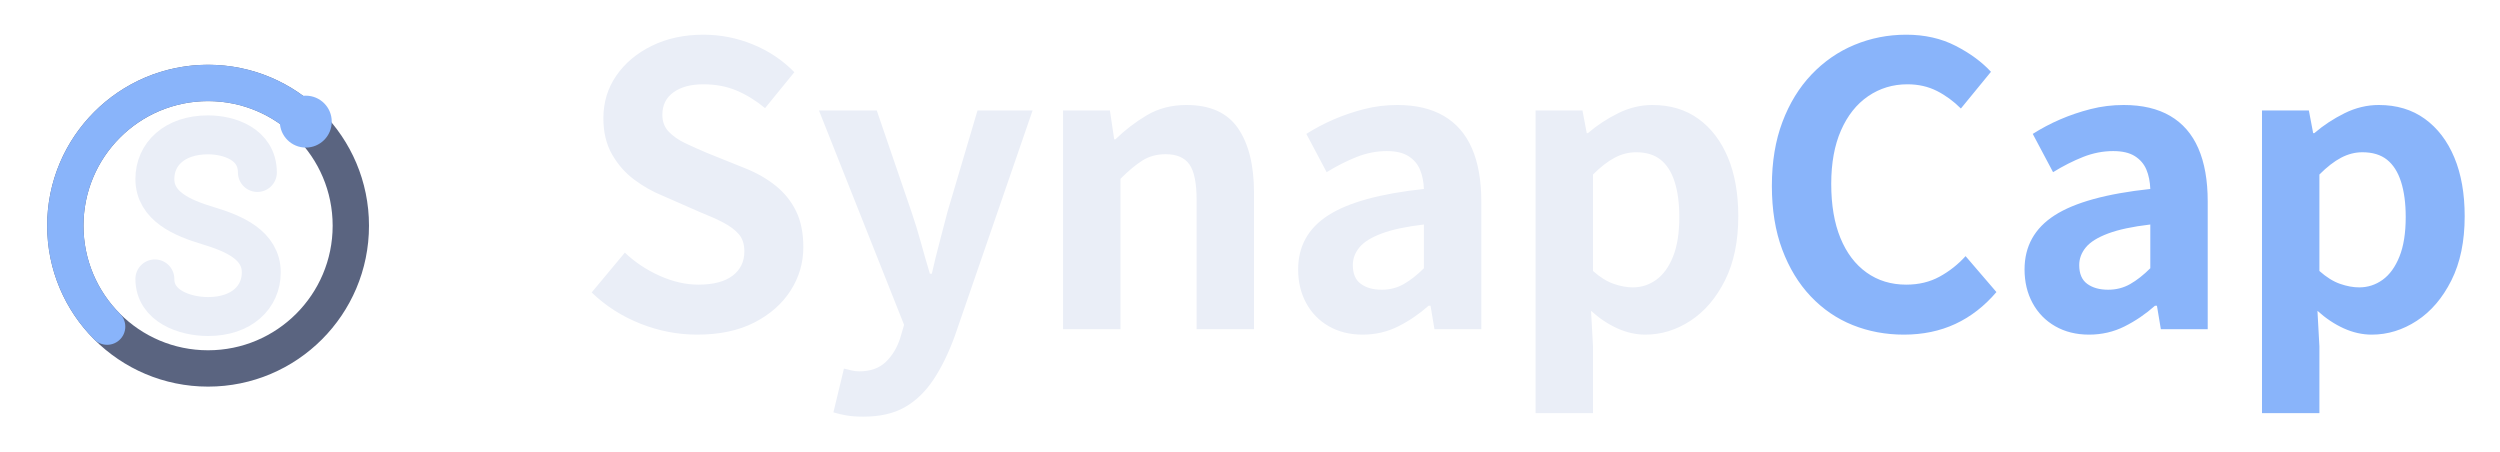
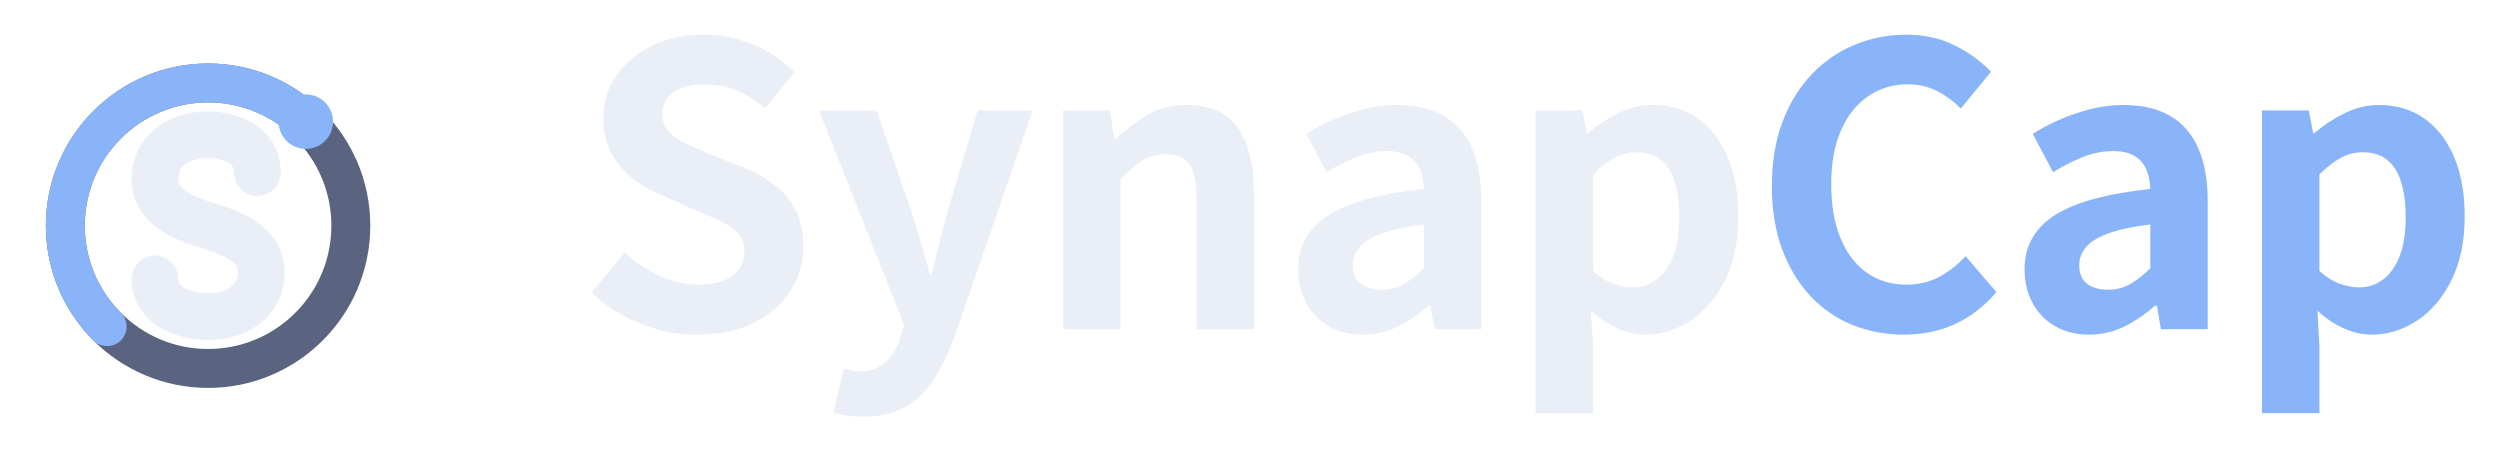
<svg xmlns="http://www.w3.org/2000/svg" viewBox="0 0 287.9 52.0" width="288" height="52" role="img" aria-label="SynapCap">
  <g transform="translate(0 2.08) scale(1.495)">
-     <circle cx="16" cy="16" r="11" fill="none" stroke="#5A6480" stroke-width="2.8" />
-     <path d="M8.222 23.778A11 11 0 0 1 23.53 7.981" fill="none" stroke="#89B4FA" stroke-width="2.8" stroke-linecap="round" />
-     <circle cx="23.53" cy="7.981" r="2" fill="#89B4FA" />
-     <path d="M19.8 11.9C19.8 9.7 17.6 9 16 9C13.4 9 11.9 10.5 11.9 12.4C11.9 14.5 14 15.4 16 16C18 16.6 20.1 17.5 20.1 19.6C20.1 21.5 18.6 23 16 23C14.2 23 11.9 22.2 11.9 20.1" fill="none" stroke="#EAEEF7" stroke-width="3" stroke-linecap="round" />
+     <circle cx="16" cy="16" r="11" fill="none" stroke="#5A6480" stroke-width="3" />
+     <path d="M8.222 23.778A11 11 0 0 1 23.53 7.981" fill="none" stroke="#89B4FA" stroke-width="3" stroke-linecap="round" />
+     <circle cx="23.53" cy="7.981" r="2.1" fill="#89B4FA" />
+     <path d="M19.8 11.9C19.8 9.7 17.6 9 16 9C13.4 9 11.9 10.5 11.9 12.4C11.9 14.5 14 15.4 16 16C18 16.6 20.1 17.5 20.1 19.6C20.1 21.5 18.6 23 16 23C14.2 23 11.9 22.2 11.9 20.1" fill="none" stroke="#EAEEF7" stroke-width="3.6" stroke-linecap="round" />
  </g>
  <g transform="translate(64.11 0) translate(2.11 37.92) scale(0.4499)">
    <path d="M31.20 1.40C26.27 1.40 21.43 0.47 16.70 -1.40C11.97 -3.27 7.80 -5.93 4.20 -9.40L12.70 -19.60C15.30 -17.13 18.28 -15.15 21.65 -13.65C25.02 -12.15 28.30 -11.40 31.50 -11.40C35.37 -11.40 38.30 -12.17 40.30 -13.70C42.30 -15.23 43.30 -17.30 43.30 -19.90C43.30 -21.77 42.82 -23.25 41.85 -24.35C40.88 -25.45 39.57 -26.43 37.90 -27.30C36.23 -28.17 34.30 -29.03 32.10 -29.90L22.30 -34.20C19.83 -35.20 17.45 -36.55 15.15 -38.25C12.85 -39.95 10.95 -42.10 9.45 -44.70C7.95 -47.30 7.20 -50.40 7.20 -54.00C7.20 -58.07 8.30 -61.70 10.50 -64.90C12.70 -68.10 15.73 -70.65 19.60 -72.55C23.47 -74.45 27.87 -75.40 32.80 -75.40C37.20 -75.40 41.43 -74.57 45.50 -72.90C49.57 -71.23 53.10 -68.87 56.10 -65.80L48.60 -56.60C46.27 -58.53 43.83 -60.03 41.30 -61.10C38.77 -62.17 35.93 -62.70 32.80 -62.70C29.60 -62.70 27.05 -62.02 25.15 -60.65C23.25 -59.28 22.30 -57.37 22.30 -54.90C22.30 -53.17 22.83 -51.73 23.90 -50.60C24.97 -49.47 26.37 -48.48 28.10 -47.65C29.83 -46.82 31.73 -45.97 33.80 -45.10L43.50 -41.20C46.50 -40.00 49.12 -38.50 51.35 -36.70C53.58 -34.90 55.32 -32.73 56.55 -30.20C57.78 -27.67 58.40 -24.60 58.40 -21.00C58.40 -17.00 57.32 -13.30 55.15 -9.90C52.98 -6.50 49.88 -3.77 45.85 -1.70C41.82 0.37 36.93 1.40 31.20 1.40ZM73.80 22.40C72.13 22.40 70.70 22.30 69.50 22.10C68.30 21.90 67.17 21.63 66.10 21.30L68.80 10.10C69.33 10.23 69.95 10.38 70.65 10.55C71.35 10.72 72.03 10.80 72.70 10.80C75.57 10.80 77.83 10.00 79.50 8.40C81.17 6.80 82.40 4.77 83.20 2.30L84.20 -1.10L62.40 -56.00L77.20 -56.00L86.10 -30.00C86.97 -27.47 87.77 -24.87 88.50 -22.20C89.23 -19.53 90.00 -16.87 90.80 -14.20L91.30 -14.20C91.90 -16.87 92.55 -19.52 93.25 -22.15C93.95 -24.78 94.63 -27.40 95.30 -30.00L103.00 -56.00L117.10 -56.00L97.20 1.70C95.60 6.10 93.77 9.85 91.70 12.95C89.63 16.05 87.18 18.40 84.35 20.00C81.52 21.60 78.00 22.40 73.80 22.40ZM124.90 0.00L124.90 -56.00L136.90 -56.00L138.00 -48.60L138.30 -48.60C140.77 -51.00 143.47 -53.07 146.40 -54.80C149.33 -56.53 152.70 -57.40 156.50 -57.40C162.57 -57.40 166.97 -55.42 169.70 -51.45C172.43 -47.48 173.80 -41.97 173.80 -34.90L173.80 0.00L159.10 0.00L159.10 -33.10C159.10 -37.43 158.48 -40.47 157.25 -42.20C156.02 -43.93 154.00 -44.80 151.20 -44.80C148.93 -44.80 146.95 -44.27 145.25 -43.20C143.55 -42.13 141.67 -40.57 139.60 -38.50L139.60 0.00L124.90 0.00ZM201.60 1.40C198.33 1.40 195.45 0.68 192.95 -0.75C190.45 -2.18 188.52 -4.17 187.15 -6.70C185.78 -9.23 185.10 -12.10 185.10 -15.30C185.10 -21.23 187.67 -25.85 192.80 -29.15C197.93 -32.45 206.10 -34.70 217.30 -35.90C217.23 -37.77 216.90 -39.42 216.30 -40.85C215.70 -42.28 214.72 -43.43 213.35 -44.30C211.98 -45.17 210.13 -45.60 207.80 -45.60C205.20 -45.60 202.63 -45.10 200.10 -44.10C197.57 -43.10 195.00 -41.80 192.40 -40.20L187.20 -50.00C189.40 -51.40 191.73 -52.63 194.20 -53.70C196.67 -54.77 199.27 -55.65 202.00 -56.35C204.73 -57.05 207.57 -57.40 210.50 -57.40C215.23 -57.40 219.20 -56.47 222.40 -54.60C225.60 -52.73 228.00 -49.97 229.60 -46.30C231.20 -42.63 232.00 -38.10 232.00 -32.70L232.00 0.00L220.00 0.00L219.00 -6.00L218.50 -6.00C216.10 -3.87 213.50 -2.10 210.70 -0.70C207.90 0.70 204.87 1.40 201.60 1.40ZM206.50 -10.10C208.57 -10.10 210.45 -10.58 212.15 -11.55C213.85 -12.52 215.57 -13.87 217.30 -15.60L217.30 -26.80C212.77 -26.27 209.17 -25.50 206.50 -24.50C203.83 -23.50 201.93 -22.32 200.80 -20.95C199.67 -19.58 199.10 -18.07 199.10 -16.40C199.10 -14.20 199.78 -12.60 201.15 -11.60C202.52 -10.60 204.30 -10.10 206.50 -10.10ZM245.90 21.50L245.90 -56.00L257.90 -56.00L259.00 -50.20L259.30 -50.20C261.63 -52.20 264.22 -53.90 267.05 -55.30C269.88 -56.70 272.80 -57.40 275.80 -57.40C280.40 -57.40 284.33 -56.22 287.60 -53.85C290.87 -51.48 293.38 -48.18 295.15 -43.95C296.92 -39.72 297.80 -34.70 297.80 -28.90C297.80 -22.50 296.67 -17.03 294.40 -12.50C292.13 -7.97 289.18 -4.52 285.55 -2.15C281.92 0.22 278.07 1.40 274.00 1.40C271.60 1.40 269.22 0.87 266.85 -0.20C264.48 -1.27 262.23 -2.77 260.10 -4.70L260.60 4.40L260.60 21.50L245.90 21.50ZM270.80 -10.70C273.00 -10.70 275.00 -11.35 276.80 -12.65C278.60 -13.95 280.03 -15.93 281.10 -18.60C282.17 -21.27 282.70 -24.63 282.70 -28.70C282.70 -32.23 282.30 -35.25 281.50 -37.75C280.70 -40.25 279.50 -42.13 277.90 -43.40C276.30 -44.67 274.20 -45.30 271.60 -45.30C269.73 -45.30 267.92 -44.83 266.15 -43.90C264.38 -42.97 262.53 -41.53 260.60 -39.60L260.60 -14.90C262.40 -13.30 264.17 -12.20 265.90 -11.60C267.63 -11.00 269.27 -10.70 270.80 -10.70Z" fill="#EAEEF7" />
    <path d="M340.20 1.40C335.53 1.40 331.17 0.58 327.10 -1.05C323.03 -2.68 319.45 -5.13 316.35 -8.40C313.25 -11.67 310.82 -15.67 309.05 -20.40C307.28 -25.13 306.40 -30.57 306.40 -36.70C306.40 -42.83 307.30 -48.28 309.10 -53.05C310.90 -57.82 313.38 -61.87 316.55 -65.20C319.72 -68.53 323.38 -71.07 327.55 -72.80C331.72 -74.53 336.13 -75.40 340.80 -75.40C345.53 -75.40 349.75 -74.45 353.45 -72.55C357.15 -70.65 360.17 -68.43 362.50 -65.90L354.80 -56.50C352.93 -58.37 350.88 -59.87 348.65 -61.00C346.42 -62.13 343.90 -62.70 341.10 -62.70C337.37 -62.70 334.02 -61.68 331.05 -59.65C328.08 -57.62 325.77 -54.70 324.10 -50.90C322.43 -47.10 321.60 -42.53 321.60 -37.20C321.60 -31.80 322.38 -27.18 323.95 -23.35C325.52 -19.52 327.75 -16.57 330.65 -14.50C333.55 -12.43 336.93 -11.40 340.80 -11.40C344.00 -11.40 346.85 -12.08 349.35 -13.45C351.85 -14.82 354.07 -16.57 356.00 -18.70L363.90 -9.50C360.83 -5.90 357.33 -3.18 353.40 -1.35C349.47 0.48 345.07 1.40 340.20 1.40ZM387.60 1.40C384.33 1.40 381.45 0.68 378.95 -0.75C376.45 -2.18 374.52 -4.17 373.15 -6.70C371.78 -9.23 371.10 -12.10 371.10 -15.30C371.10 -21.23 373.67 -25.85 378.80 -29.15C383.93 -32.45 392.10 -34.70 403.30 -35.90C403.23 -37.77 402.90 -39.42 402.30 -40.85C401.70 -42.28 400.72 -43.43 399.35 -44.30C397.98 -45.17 396.13 -45.60 393.80 -45.60C391.20 -45.60 388.63 -45.10 386.10 -44.10C383.57 -43.10 381.00 -41.80 378.40 -40.20L373.20 -50.00C375.40 -51.40 377.73 -52.63 380.20 -53.70C382.67 -54.77 385.27 -55.65 388.00 -56.35C390.73 -57.05 393.57 -57.40 396.50 -57.40C401.23 -57.40 405.20 -56.47 408.40 -54.60C411.60 -52.73 414.00 -49.97 415.60 -46.30C417.20 -42.63 418.00 -38.10 418.00 -32.70L418.00 0.00L406.00 0.00L405.00 -6.00L404.50 -6.00C402.10 -3.87 399.50 -2.10 396.70 -0.70C393.90 0.70 390.87 1.40 387.60 1.40ZM392.50 -10.10C394.57 -10.10 396.45 -10.58 398.15 -11.55C399.85 -12.52 401.57 -13.87 403.30 -15.60L403.30 -26.80C398.77 -26.27 395.17 -25.50 392.50 -24.50C389.83 -23.50 387.93 -22.32 386.80 -20.95C385.67 -19.58 385.10 -18.07 385.10 -16.40C385.10 -14.20 385.78 -12.60 387.15 -11.60C388.52 -10.60 390.30 -10.10 392.50 -10.10ZM431.90 21.50L431.90 -56.00L443.90 -56.00L445.00 -50.20L445.30 -50.20C447.63 -52.20 450.22 -53.90 453.05 -55.30C455.88 -56.70 458.80 -57.40 461.80 -57.40C466.40 -57.40 470.33 -56.22 473.60 -53.85C476.87 -51.48 479.38 -48.18 481.15 -43.95C482.92 -39.72 483.80 -34.70 483.80 -28.90C483.80 -22.50 482.67 -17.03 480.40 -12.50C478.13 -7.97 475.18 -4.52 471.55 -2.15C467.92 0.22 464.07 1.40 460.00 1.40C457.60 1.40 455.22 0.87 452.85 -0.20C450.48 -1.27 448.23 -2.77 446.10 -4.70L446.60 4.40L446.60 21.50L431.90 21.50ZM456.80 -10.70C459.00 -10.70 461.00 -11.35 462.80 -12.65C464.60 -13.95 466.03 -15.93 467.10 -18.60C468.17 -21.27 468.70 -24.63 468.70 -28.70C468.70 -32.23 468.30 -35.25 467.50 -37.75C466.70 -40.25 465.50 -42.13 463.90 -43.40C462.30 -44.67 460.20 -45.30 457.60 -45.30C455.73 -45.30 453.92 -44.83 452.15 -43.90C450.38 -42.97 448.53 -41.53 446.60 -39.60L446.60 -14.90C448.40 -13.30 450.17 -12.20 451.90 -11.60C453.63 -11.00 455.27 -10.70 456.80 -10.70Z" fill="#89B4FA" />
  </g>
</svg>
